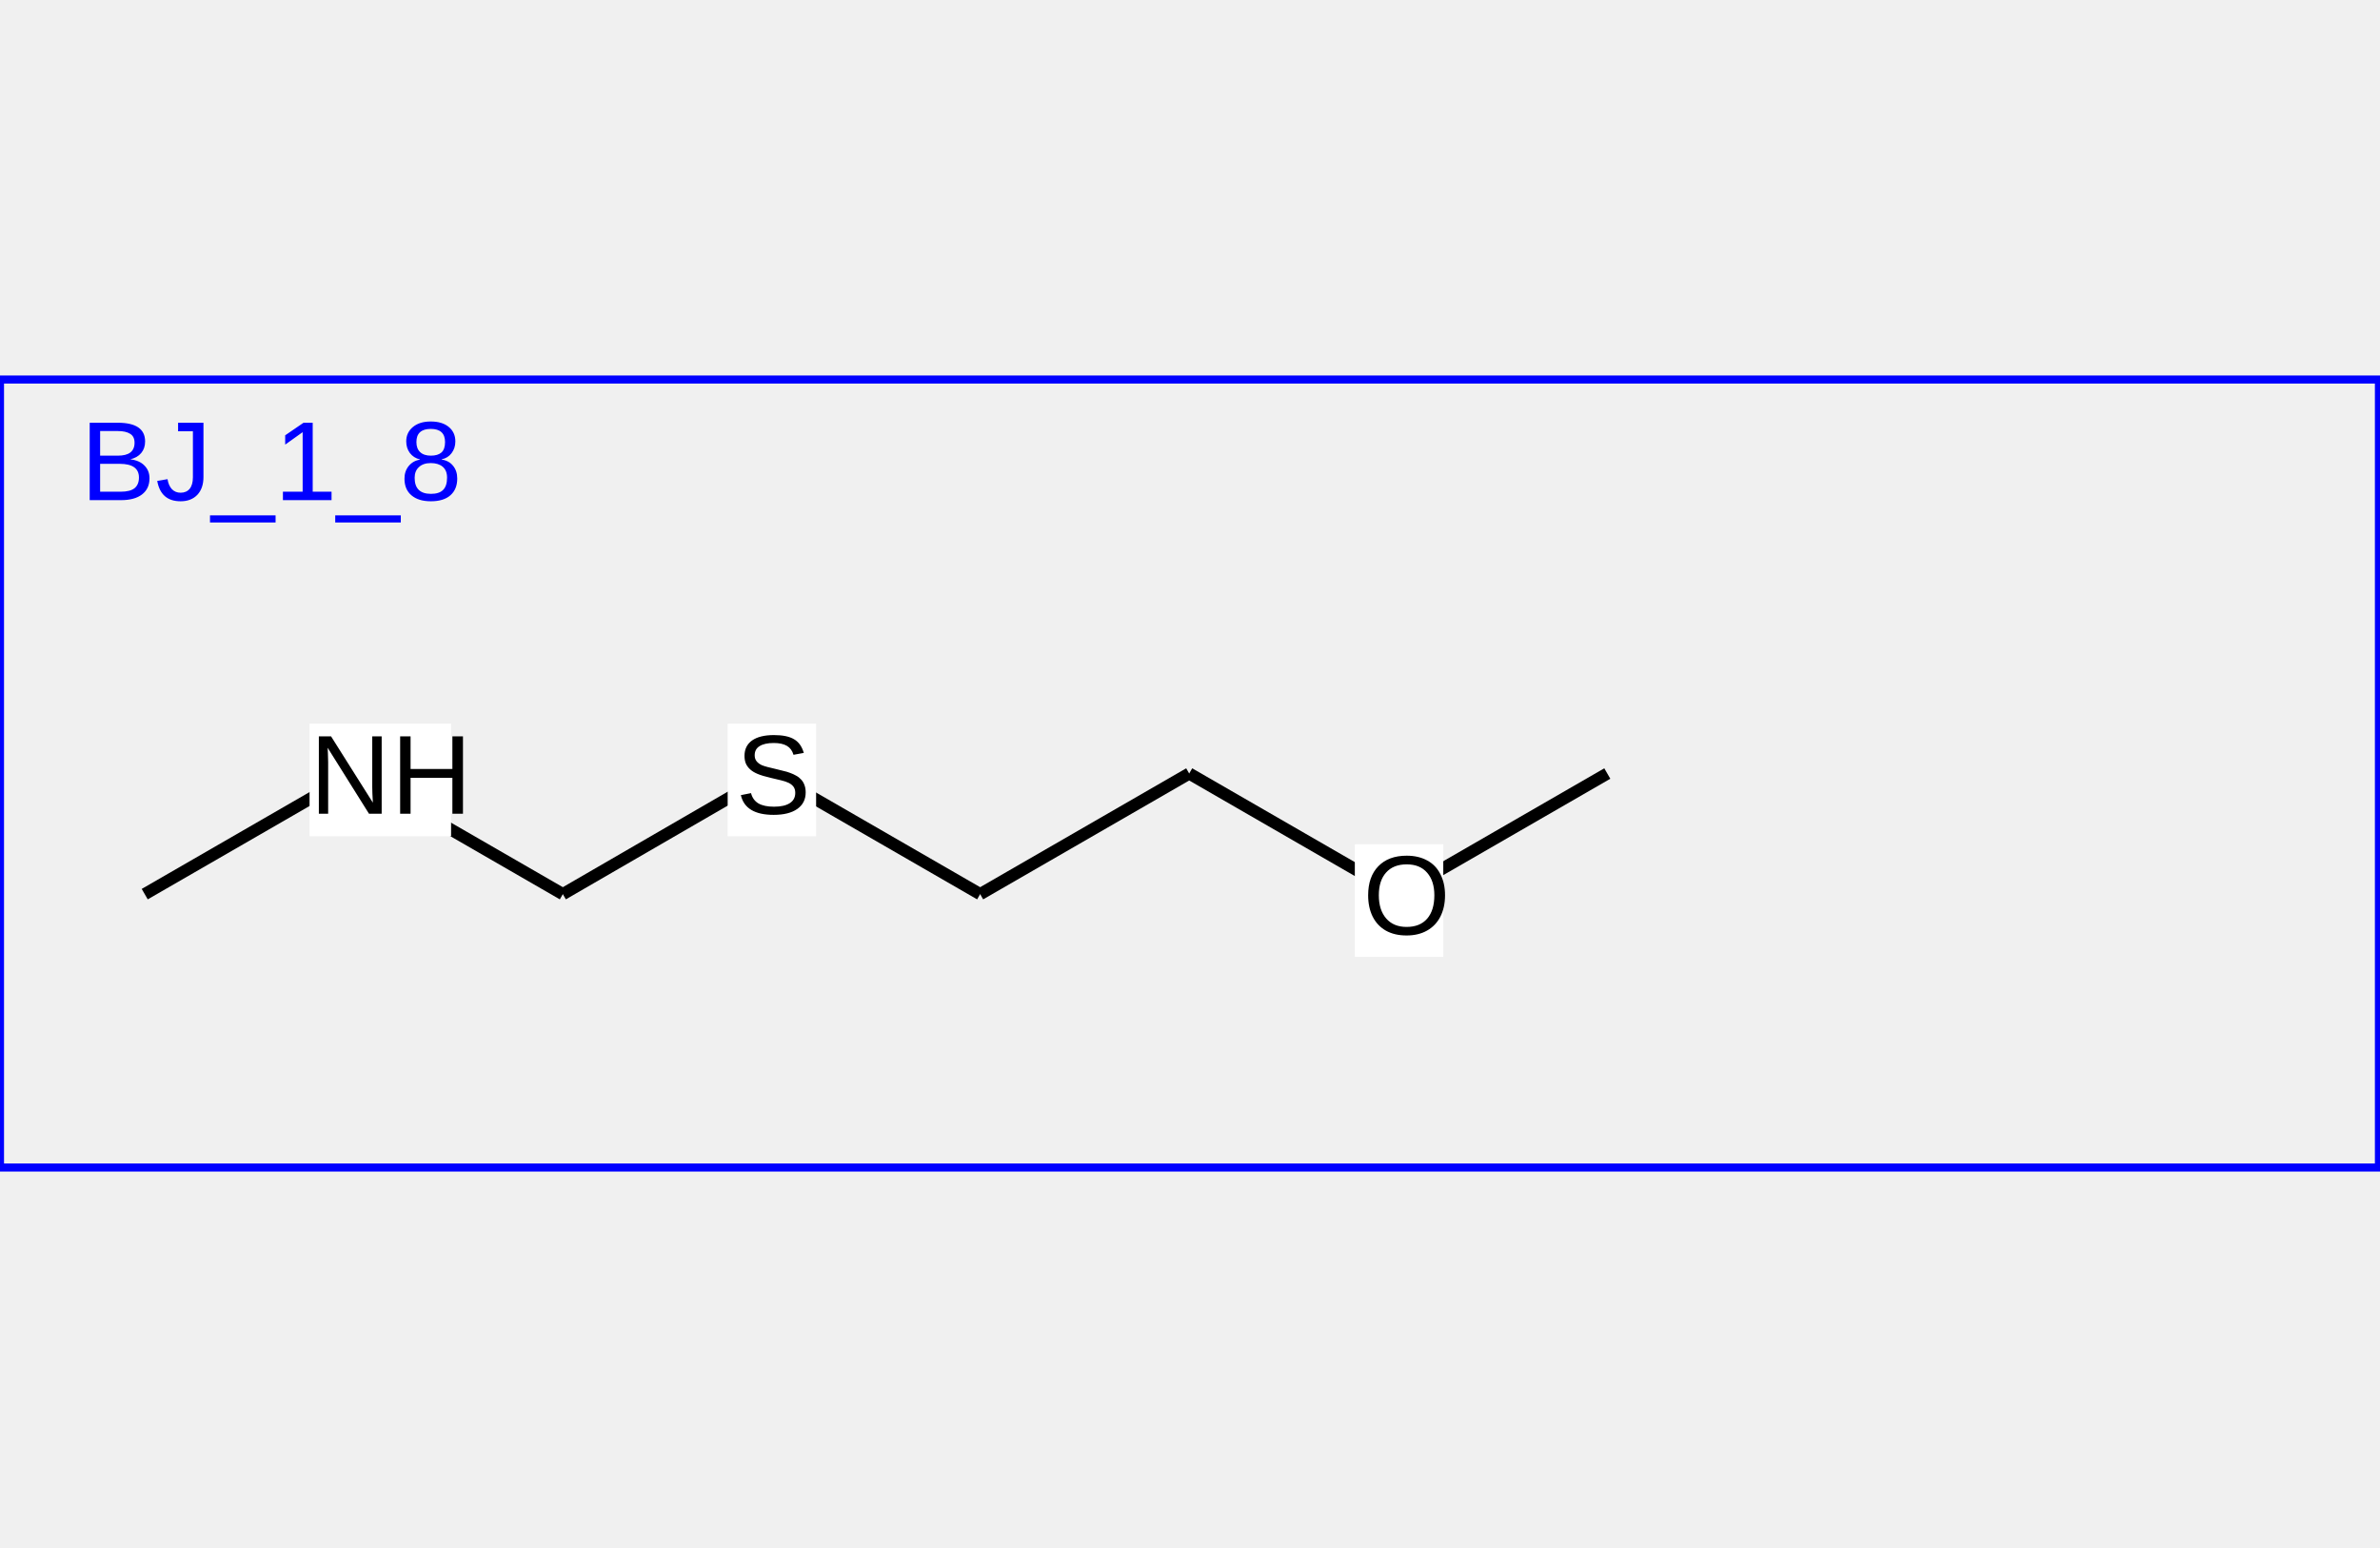
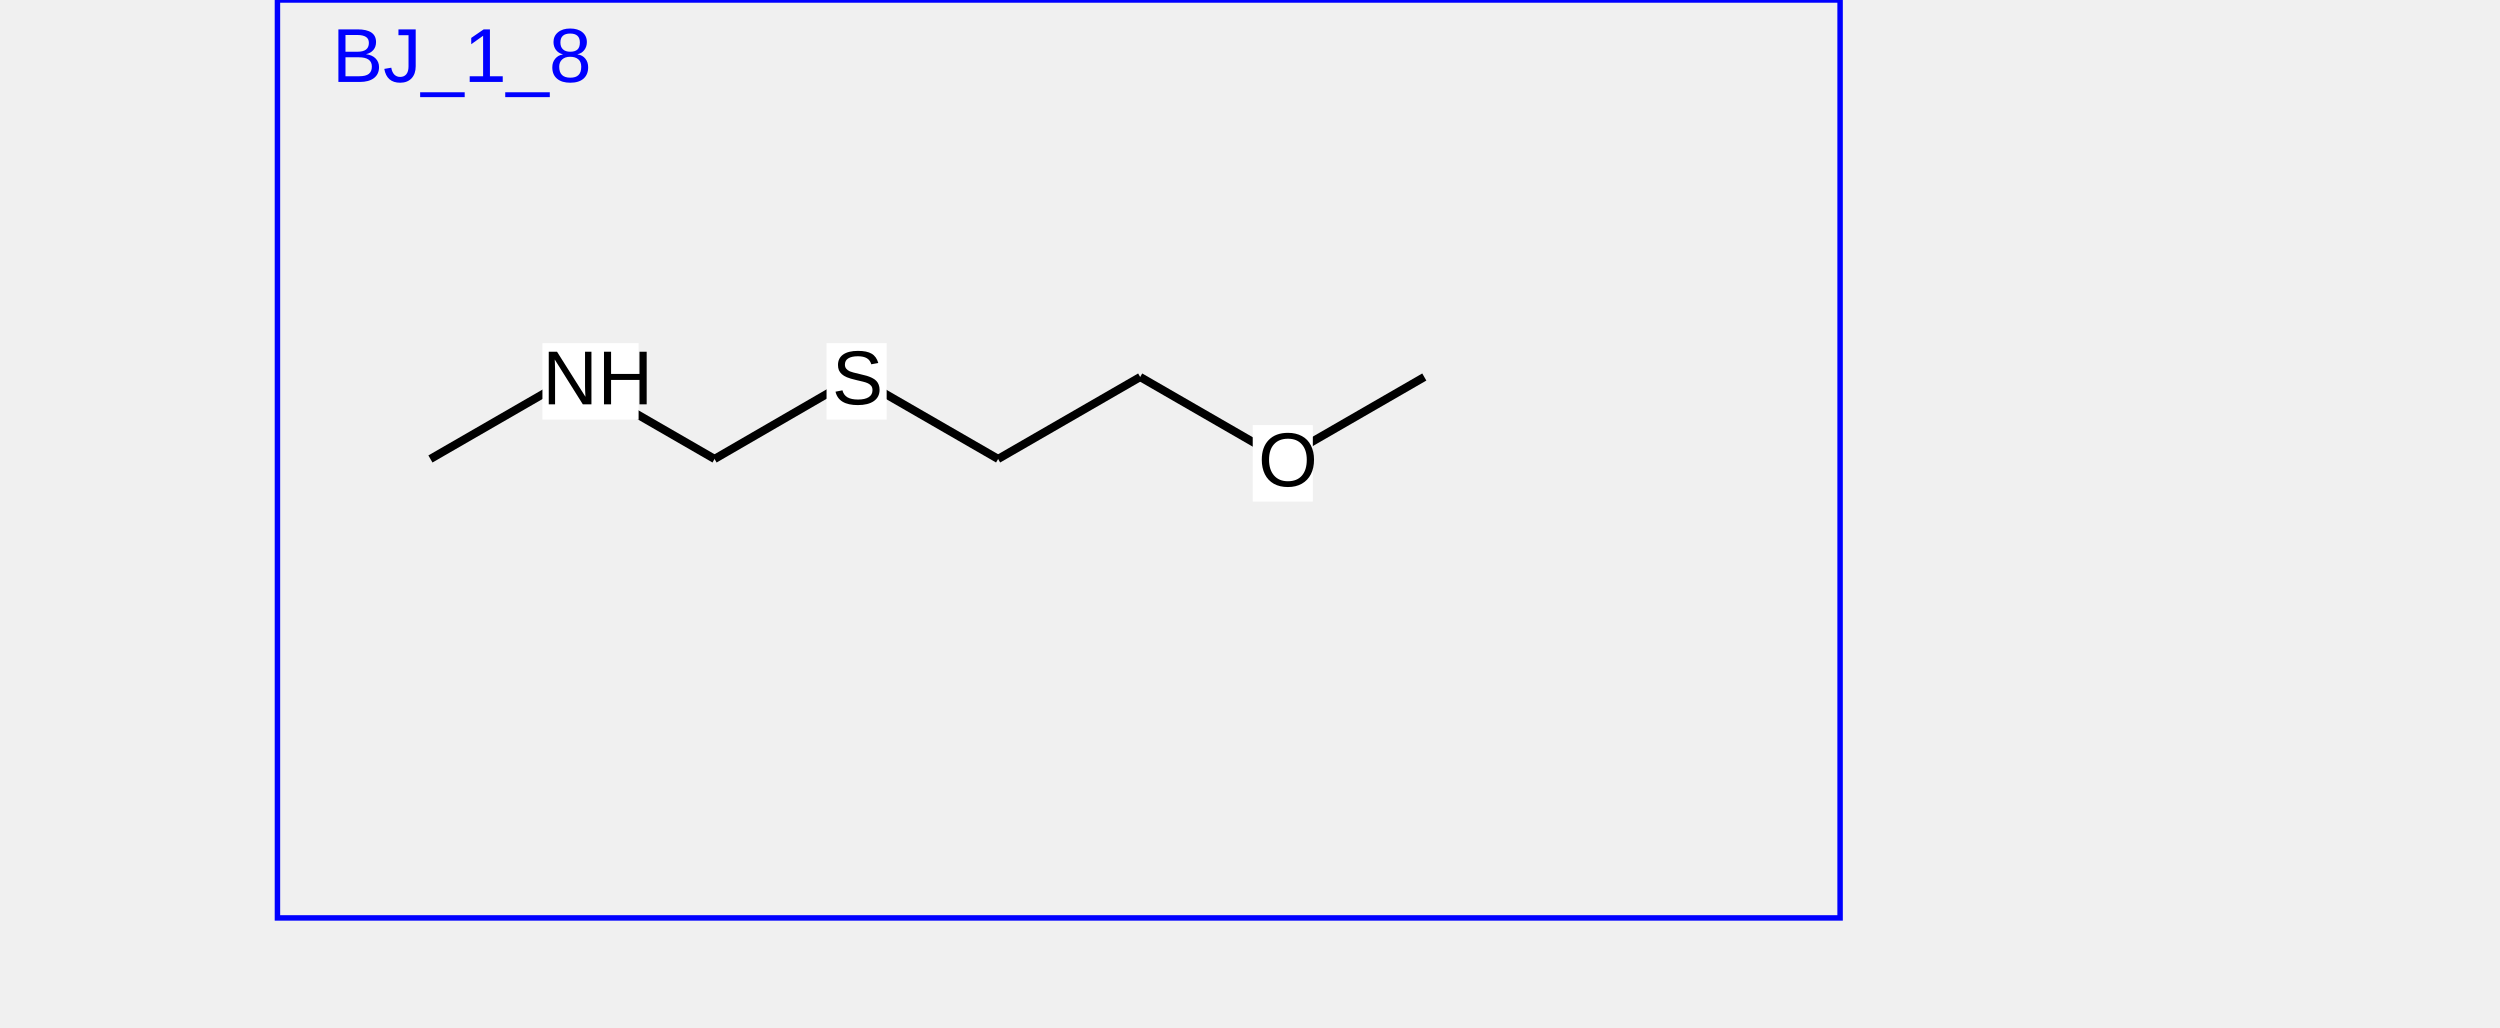
- <svg xmlns="http://www.w3.org/2000/svg" width="300" height="195" viewBox="0 0 296 98" preserveAspectRatio="xMidYMid meet">
-   <line x1="44" y1="49" x2="18" y2="64" stroke="black" stroke-width="1.5px" />
-   <line x1="70" y1="64" x2="44" y2="49" stroke="black" stroke-width="1.5px" />
-   <line x1="95.9" y1="49" x2="70" y2="64" stroke="black" stroke-width="1.5px" />
-   <line x1="121.9" y1="64" x2="95.9" y2="49" stroke="black" stroke-width="1.5px" />
-   <line x1="147.9" y1="49" x2="121.9" y2="64" stroke="black" stroke-width="1.5px" />
-   <line x1="173.9" y1="64" x2="147.9" y2="49" stroke="black" stroke-width="1.5px" />
-   <line x1="199.9" y1="49" x2="173.9" y2="64" stroke="black" stroke-width="1.5px" />
-   <rect x="38.5" y="42.8" width="17.6" height="14" fill="white" opacity="1" />
-   <text x="38.5" y="54" style="fill:black; font-family: Arial; font-size:14px">NH</text>
-   <rect x="90.5" y="42.8" width="11" height="14" fill="white" />
-   <text x="91.5" y="54" style="fill:black; font-family: Arial; font-size:14px">S</text>
-   <rect x="168.5" y="57.8" width="11" height="14" fill="white" />
-   <text x="169.5" y="69" style="fill:black; font-family: Arial; font-size:14px">O</text>
+ <svg xmlns="http://www.w3.org/2000/svg" width="335.865" height="138" viewBox="10 0 336 188" preserveAspectRatio="xMidYMid meet">
+   <line x1="54" y1="69" x2="28" y2="84" stroke="black" stroke-width="1.5px" />
+   <line x1="80" y1="84" x2="54" y2="69" stroke="black" stroke-width="1.5px" />
+   <line x1="105.9" y1="69" x2="80" y2="84" stroke="black" stroke-width="1.5px" />
+   <line x1="131.9" y1="84" x2="105.9" y2="69" stroke="black" stroke-width="1.5px" />
+   <line x1="157.9" y1="69" x2="131.9" y2="84" stroke="black" stroke-width="1.5px" />
+   <line x1="183.9" y1="84" x2="157.9" y2="69" stroke="black" stroke-width="1.5px" />
+   <line x1="209.9" y1="69" x2="183.9" y2="84" stroke="black" stroke-width="1.5px" />
+   <rect x="48.5" y="62.8" width="17.6" height="14" fill="white" opacity="1" />
+   <text x="48.5" y="74" style="fill:black; font-family: Arial; font-size:14px">NH</text>
+   <rect x="100.5" y="62.8" width="11" height="14" fill="white" />
+   <text x="101.5" y="74" style="fill:black; font-family: Arial; font-size:14px">S</text>
+   <rect x="178.5" y="77.8" width="11" height="14" fill="white" />
+   <text x="179.5" y="89" style="fill:black; font-family: Arial; font-size:14px">O</text>
  <text x="10" y="15" style="fill:blue; font-family: Arial, Helvetica, sans-serif; font-size: 14px">BJ_1_8</text>
-   <rect x="0" y="0" width="295.865" height="98" fill="none" stroke="blue" stroke-width="1" />
+   <rect x="0" y="0" width="286" height="168" fill="none" stroke="blue" stroke-width="1" />
</svg>
